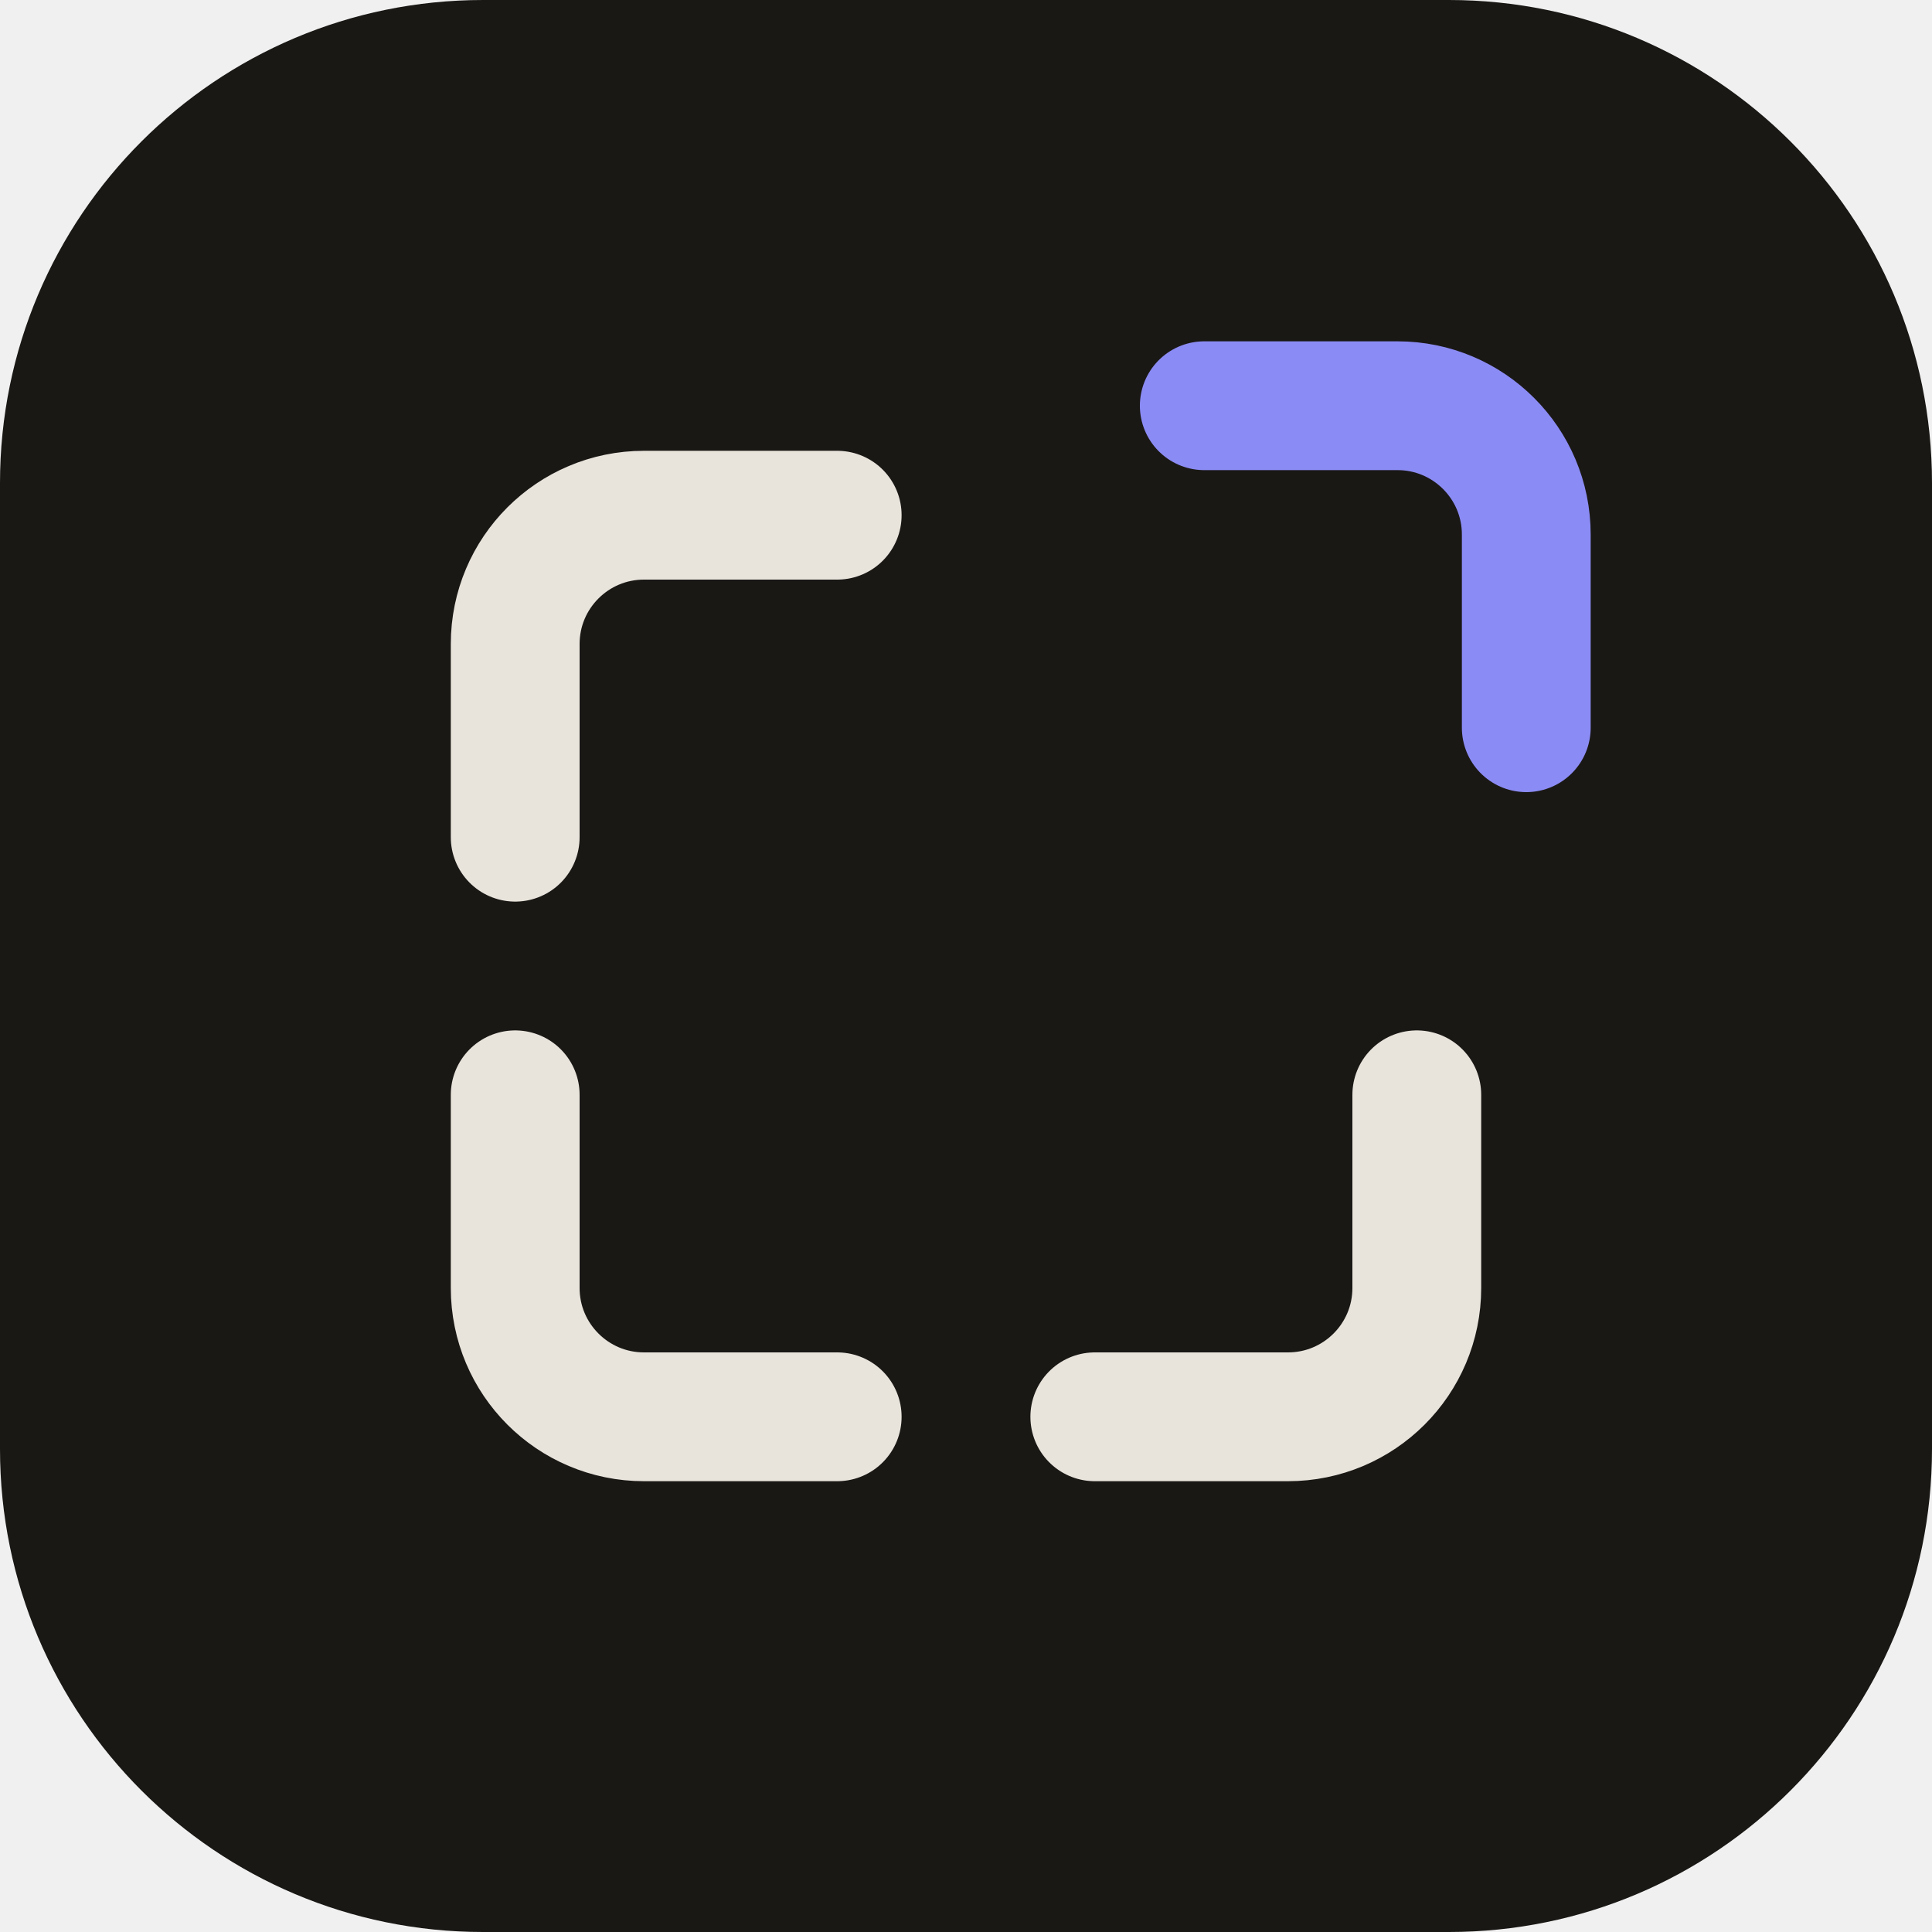
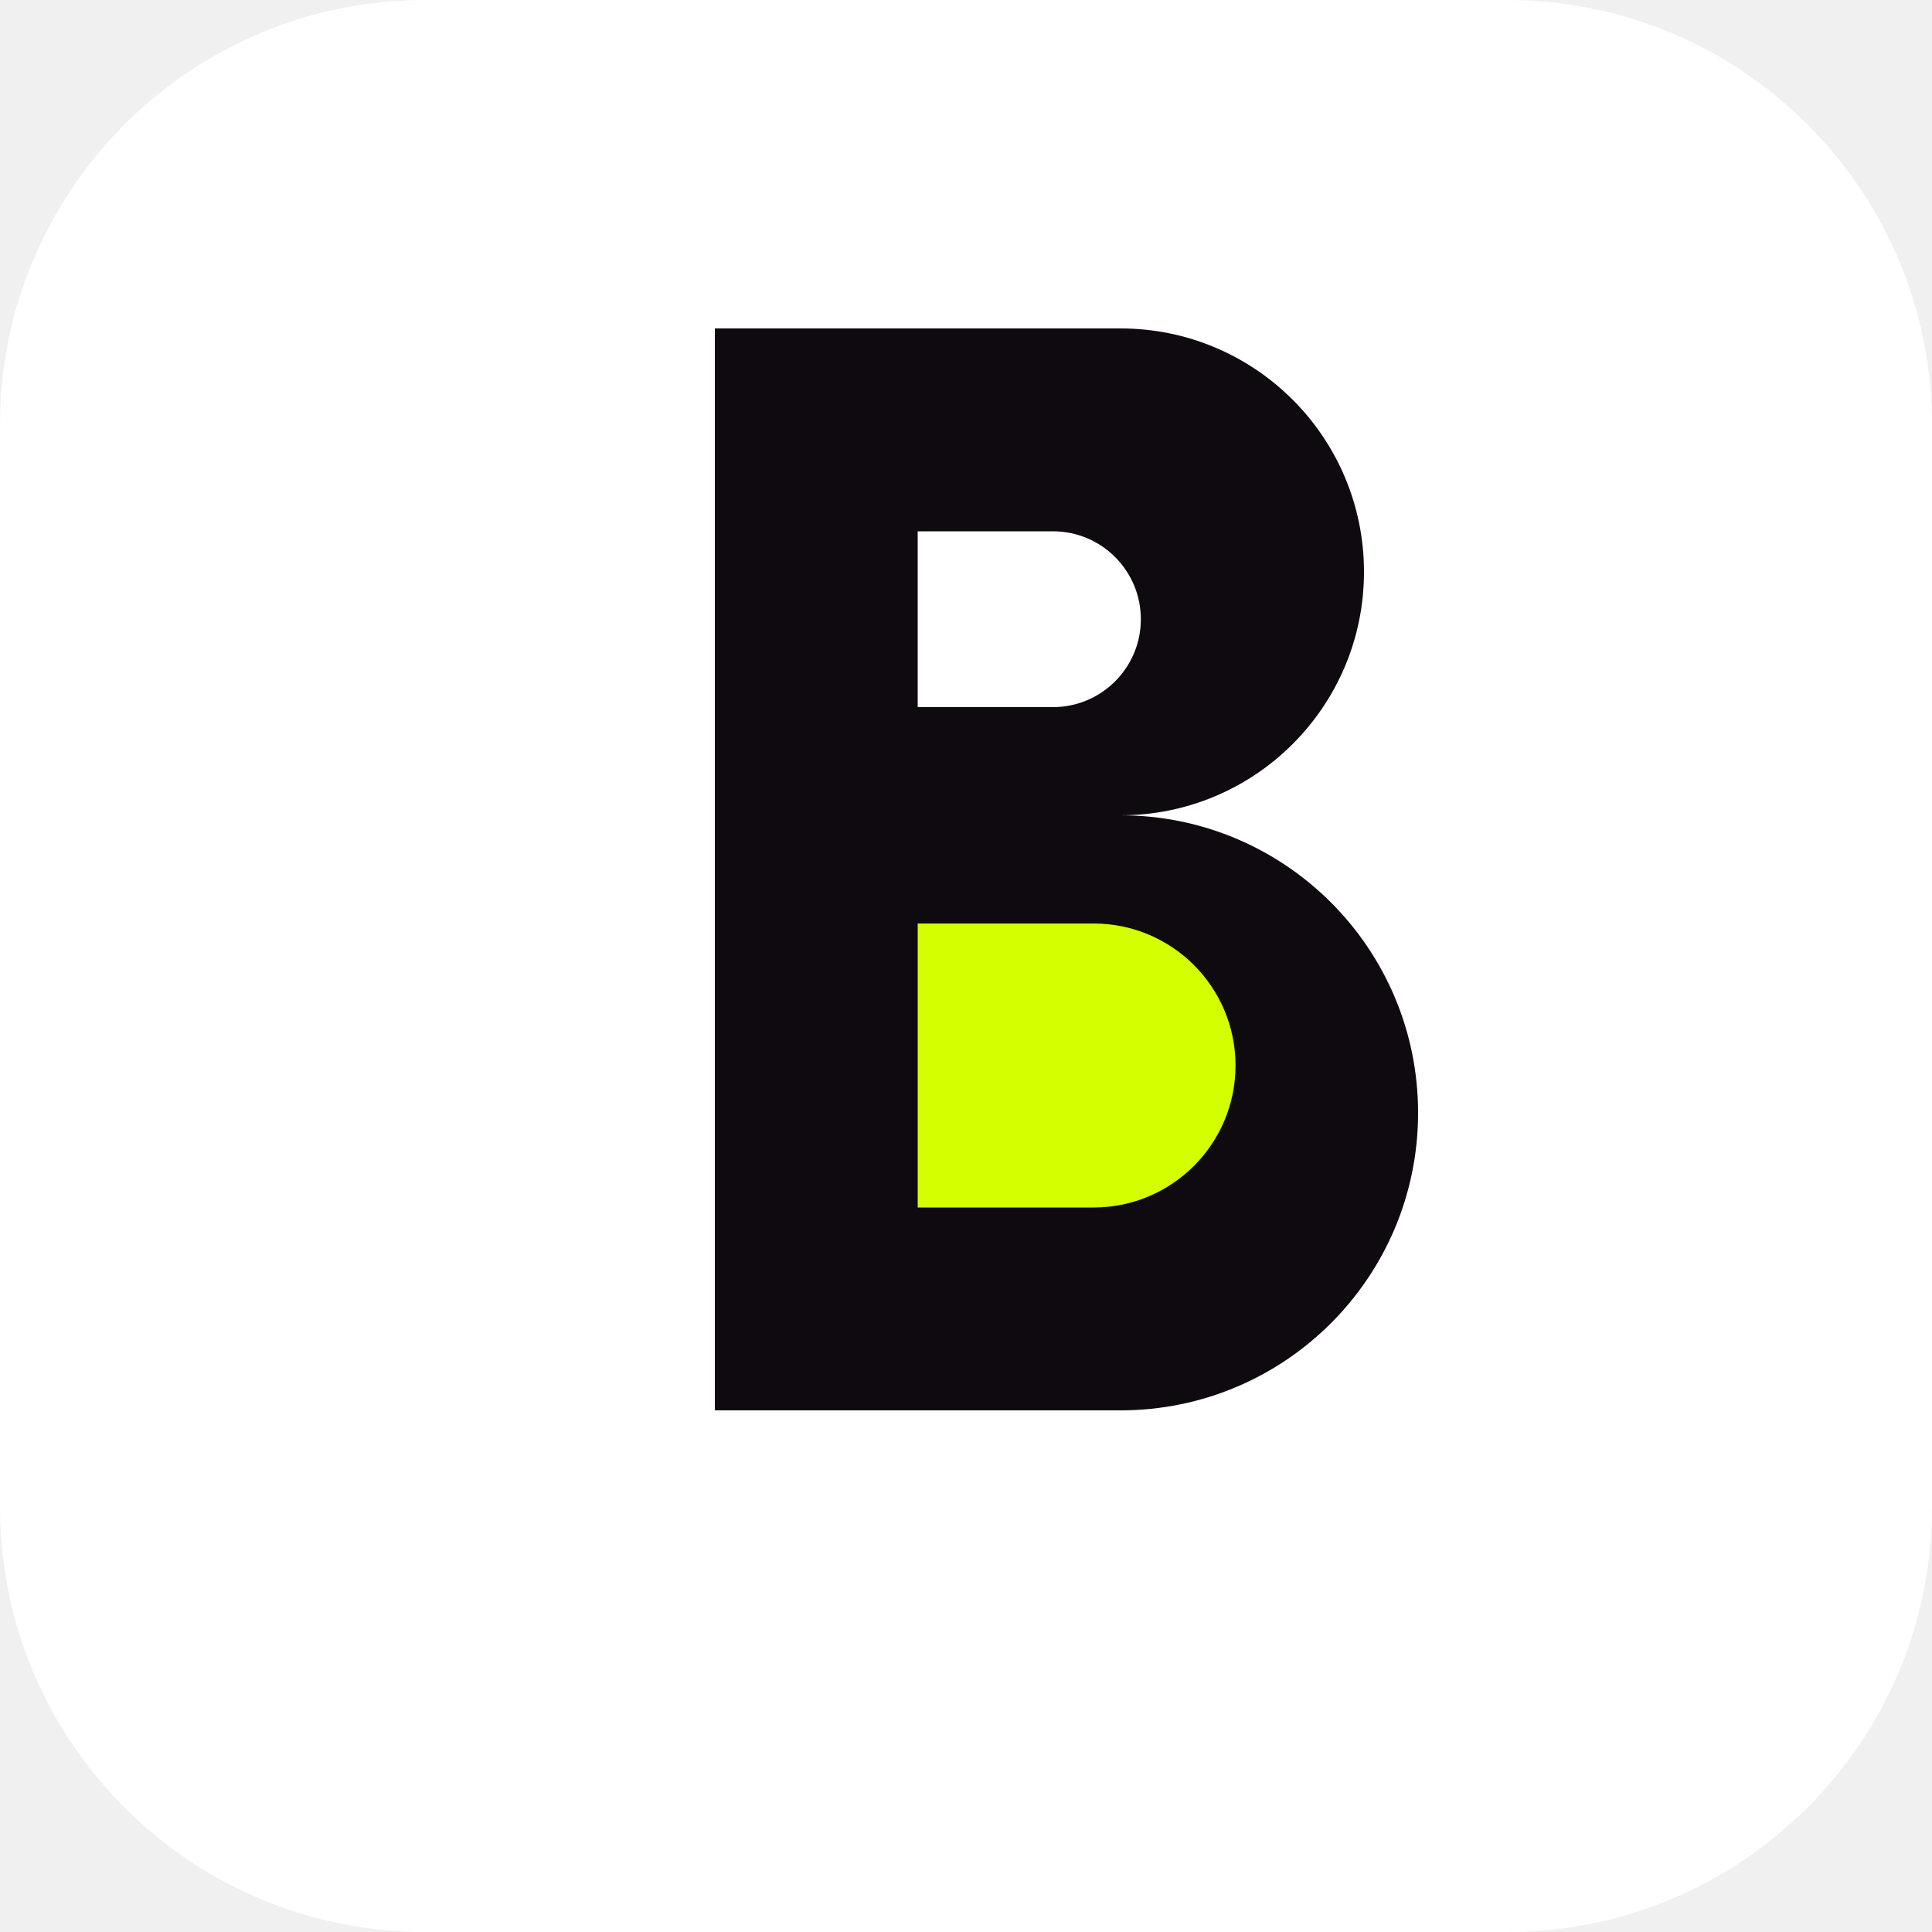
- <svg xmlns="http://www.w3.org/2000/svg" viewBox="0 0 24 24">
-   <rect width="24" height="24" rx="6" fill="#1a1815" />
-   <g fill="none" stroke-width="2" stroke-linecap="round" stroke-linejoin="round" transform="translate(2.4 2.4) scale(0.8)">
-     <g stroke="#e8e4dc">
-       <path d="M10 5H7a2 2 0 0 0-2 2v3" />
-       <path d="M5 14v3a2 2 0 0 0 2 2h3" />
-       <path d="M14 19h3a2 2 0 0 0 2-2v-3" />
-     </g>
-     <path d="M14 5h3a2 2 0 0 1 2 2v3" stroke="#8b8bf5" transform="translate(1.7 -1.7)" />
+ <svg xmlns="http://www.w3.org/2000/svg" viewBox="0 0 100 100">
+   <rect width="100" height="100" rx="22" fill="#FFFFFF" />
+   <g transform="translate(19.5 6.5) scale(0.7)">
+     <path d="M 25 15 H 55 A 18 18 0 0 1 73 33 A 18 18 0 0 1 55 51 A 22 22 0 0 1 77 73 A 22 22 0 0 1 55 95 H 25 Z" fill="#0F0A0F" />
+     <path d="M 40 30 H 50 A 6.5 6.5 0 0 1 56.5 36.5 A 6.5 6.5 0 0 1 50 43 H 40 Z" fill="#FFFFFF" />
+     <path d="M 40 59 H 53 A 10.5 10.5 0 0 1 63.5 69.5 A 10.5 10.5 0 0 1 53 80 H 40 Z" fill="#D4FF00" />
  </g>
</svg>
